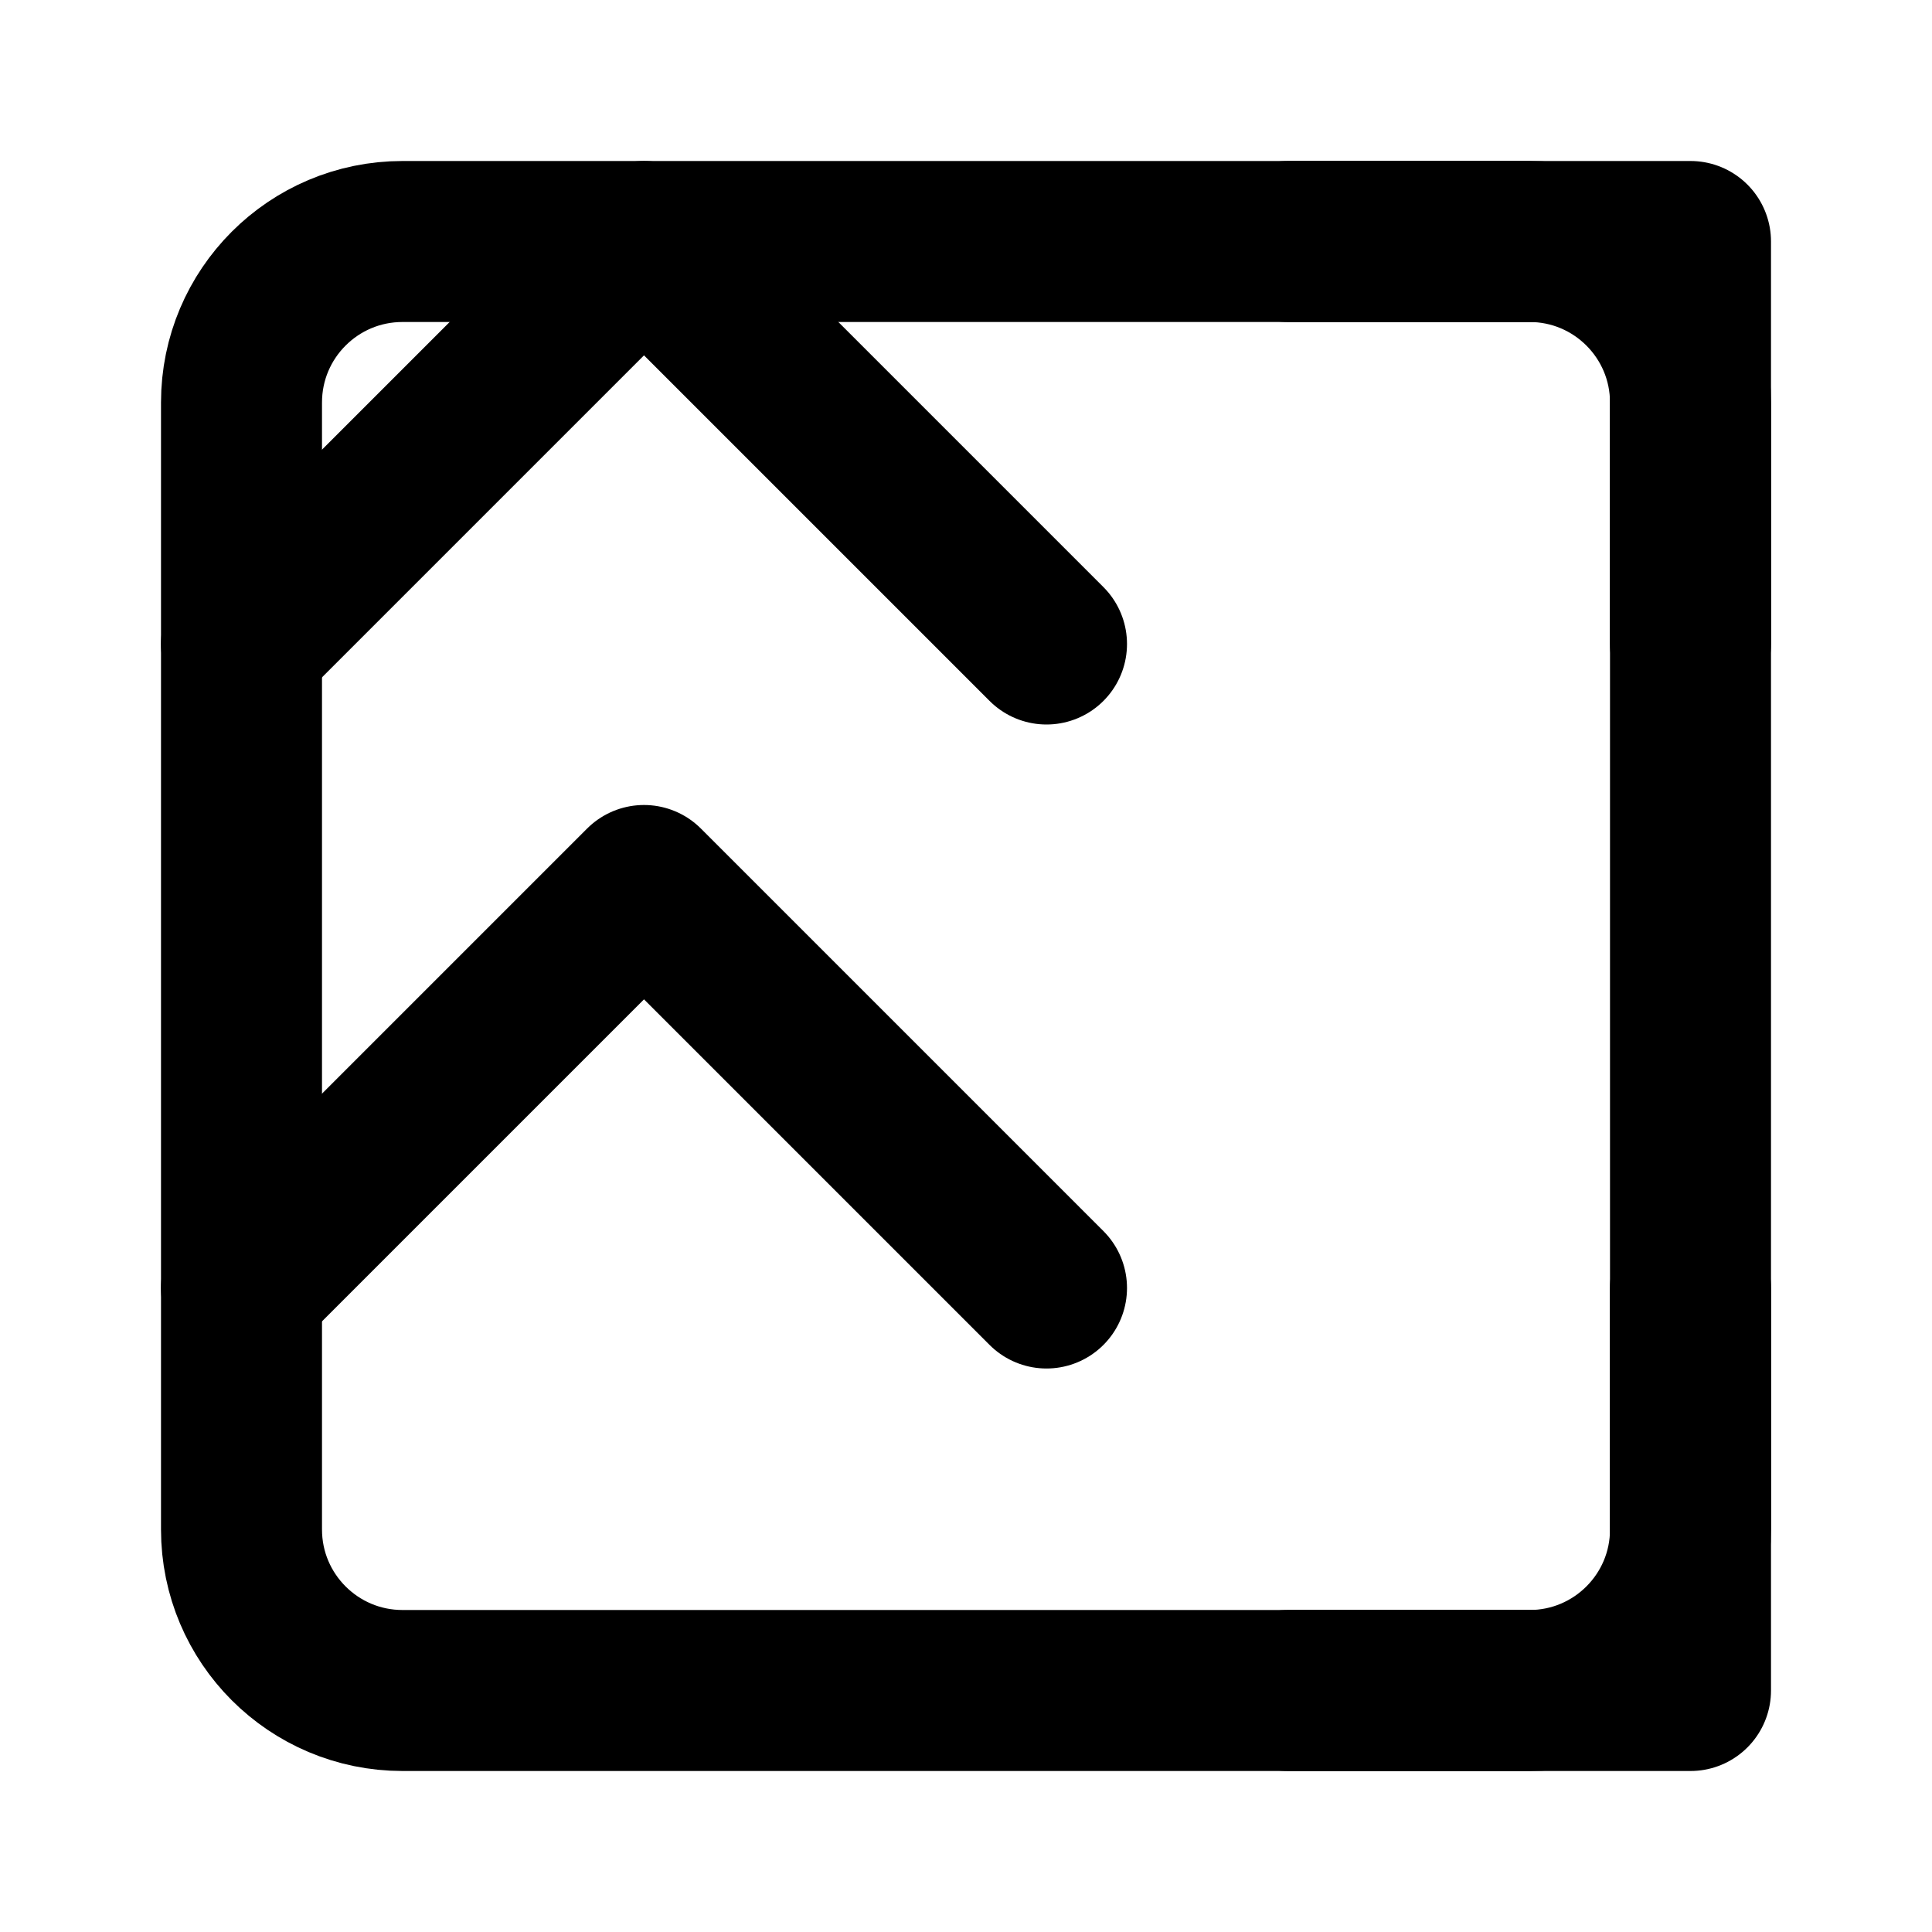
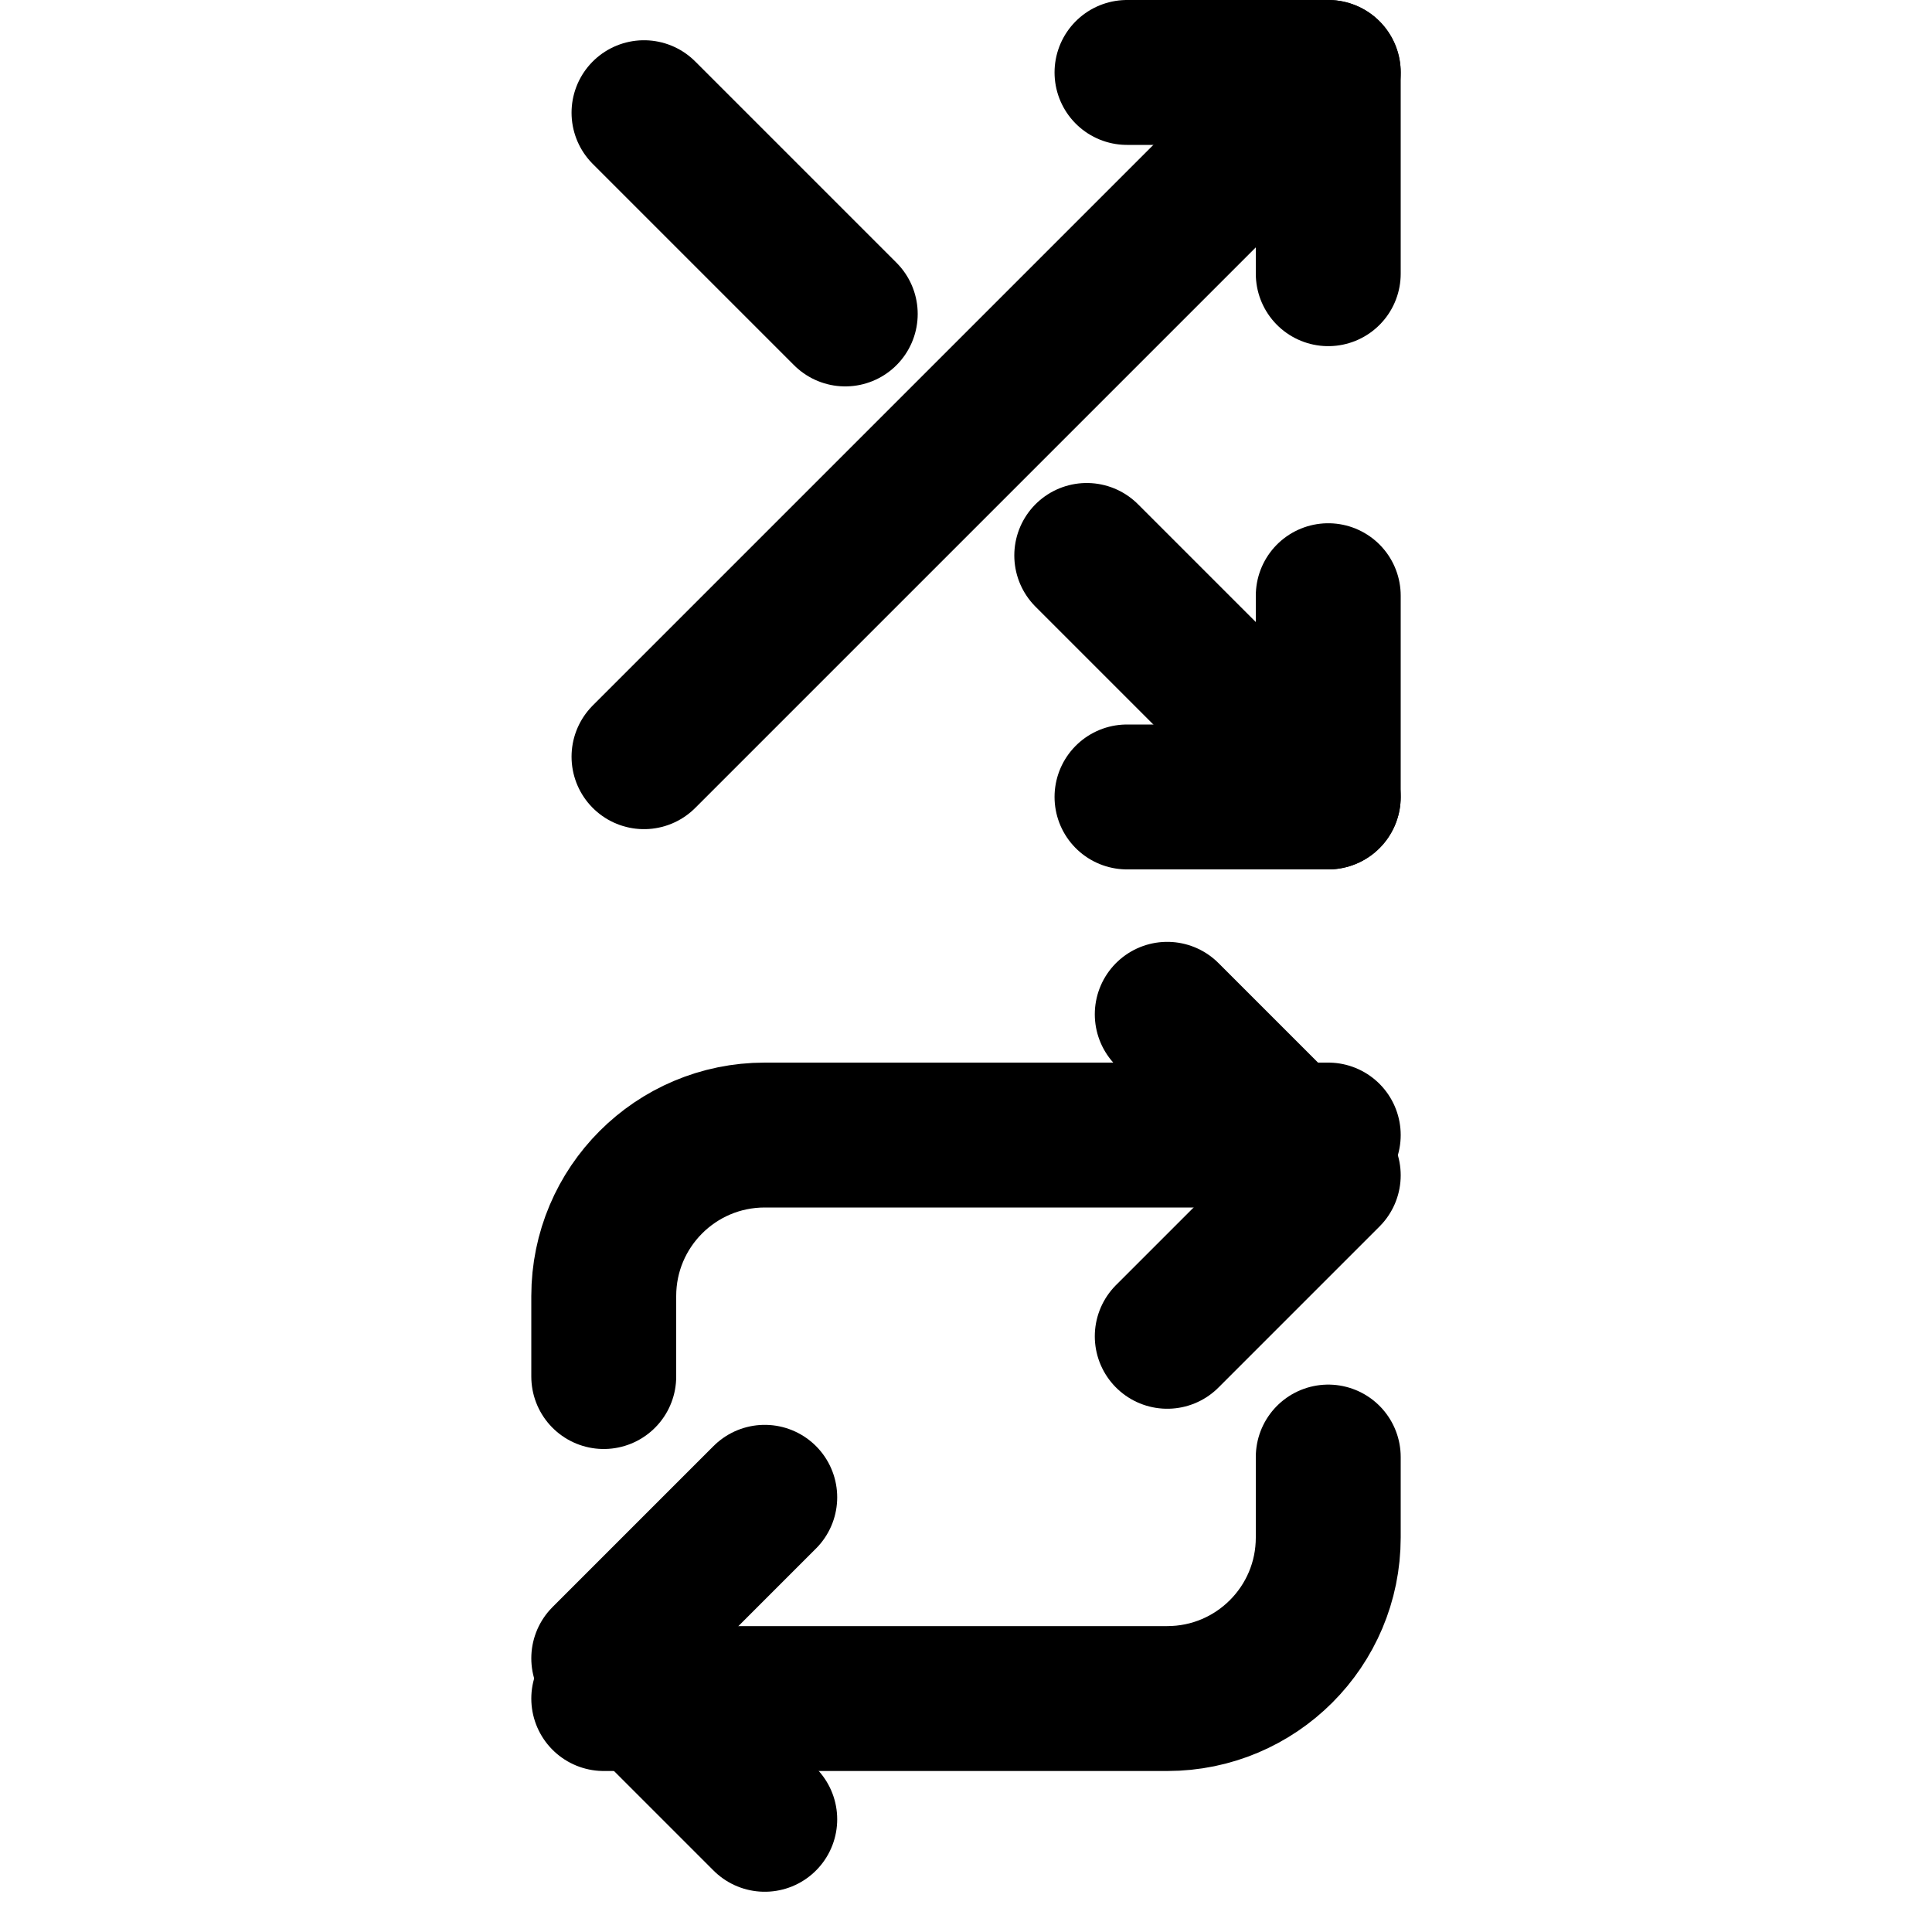
<svg xmlns="http://www.w3.org/2000/svg" viewBox="0 0 24 24" fill="none" stroke="currentColor" stroke-width="2" stroke-linecap="round" stroke-linejoin="round">
-   <path d="M16 3h5v5M3 16l5-5 5 5M3 8l5-5 5 5M16 21h5v-5" />
-   <rect x="3" y="3" width="18" height="18" rx="2" ry="2" stroke-dasharray="0" />
+   <g transform="translate(6 -0.6) scale(0.5)" stroke-width="3.6">
+     <path d="M16 3h5v5" />
+     <path d="M4 20 21 3" />
+     <path d="M21 16v5h-5" />
+     <path d="M15 15l6 6" />
+     <path d="M4 4l5 5" />
+   </g>
+   <g transform="translate(6 11.6) scale(0.5)" stroke-width="3.6">
+     <path d="M17 2l4 4-4 4" />
+     <path d="M3 11V9a4 4 0 0 1 4-4h14" />
+     <path d="M7 22l-4-4 4-4" />
+     <path d="M21 13v2a4 4 0 0 1-4 4H3" />
+   </g>
</svg>
